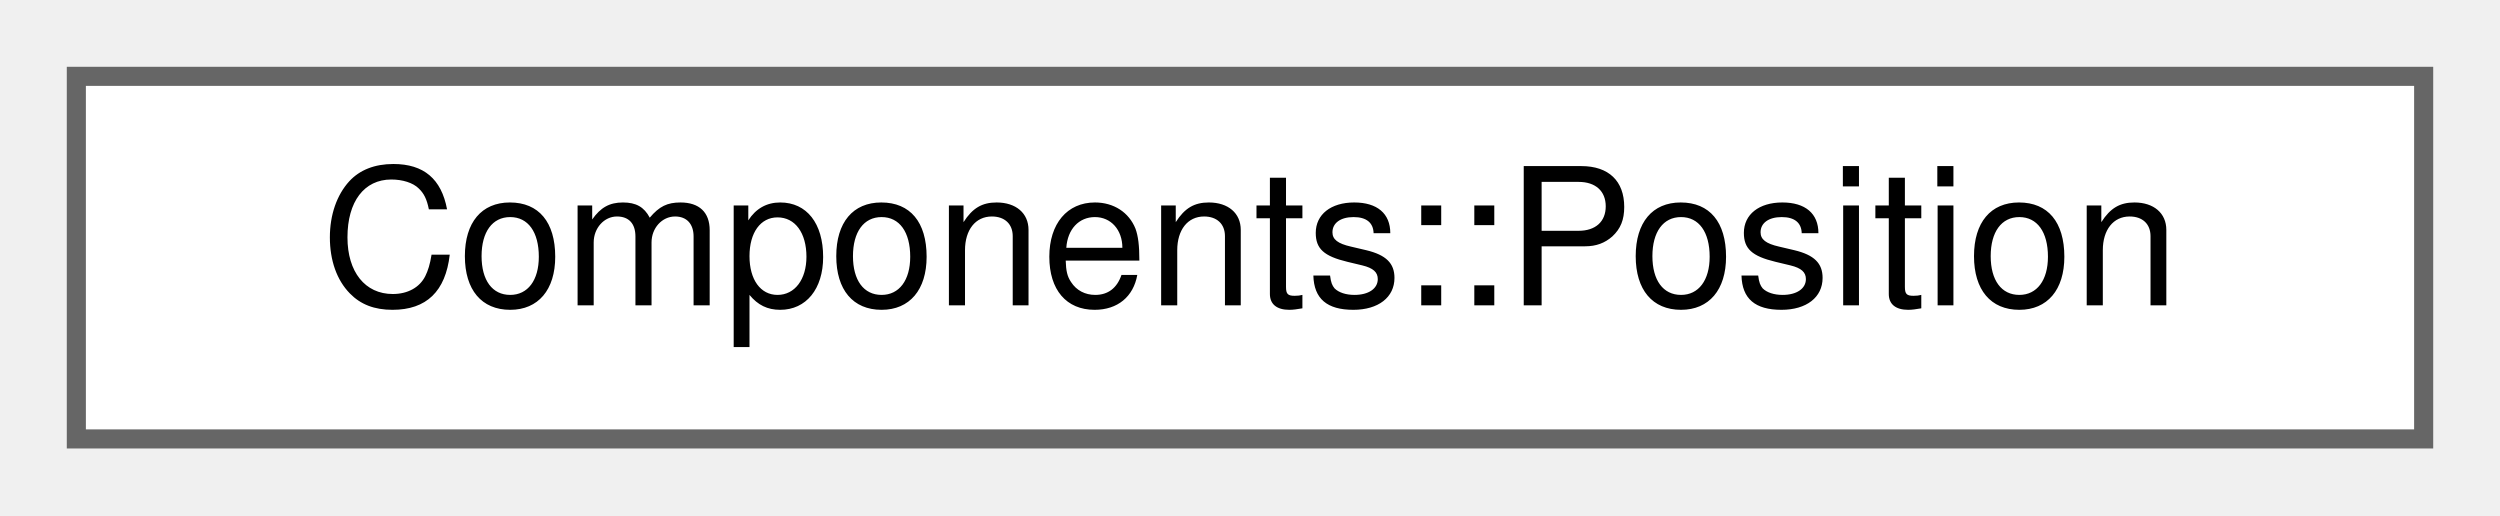
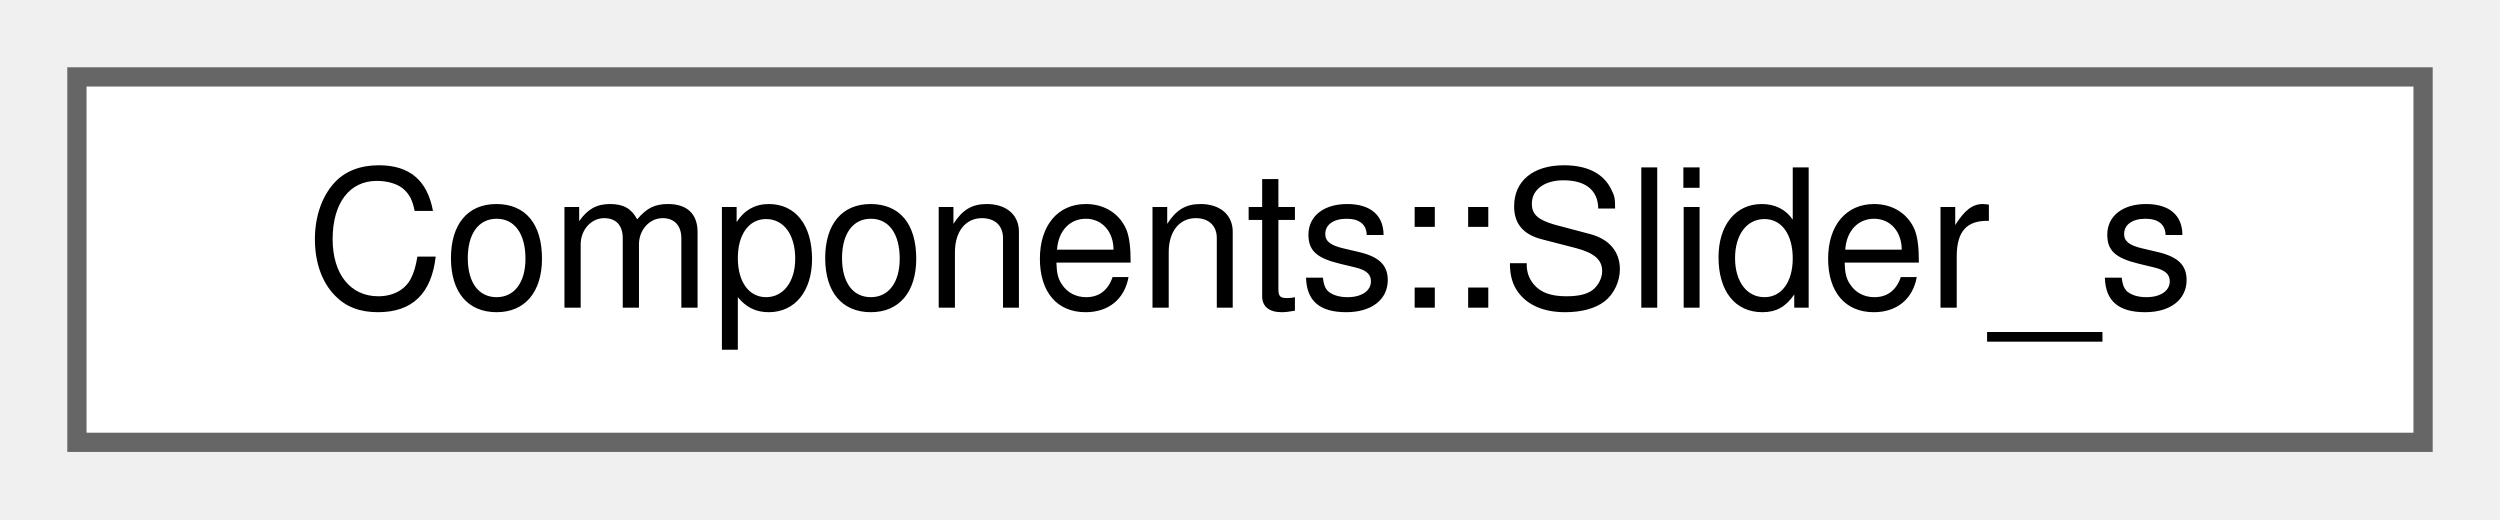
- <svg xmlns="http://www.w3.org/2000/svg" xmlns:xlink="http://www.w3.org/1999/xlink" width="131pt" height="27pt" viewBox="0.00 0.00 131.00 27.00">
+ <svg xmlns="http://www.w3.org/2000/svg" xmlns:xlink="http://www.w3.org/1999/xlink" width="130pt" height="27pt" viewBox="0.00 0.00 130.00 27.00">
  <g id="graph0" class="graph" transform="scale(1 1) rotate(0) translate(4 23)">
    <g id="Node000000" class="node">
      <g id="a_Node000000">
-         <a xlink:href="structComponents_1_1Position.html" target="_top" xlink:title="Represents the position of an entity in 2D space.">
-           <polygon fill="white" stroke="#666666" points="123,-19 0,-19 0,0 123,0 123,-19" />
-           <text text-anchor="middle" x="61.5" y="-7" font-family="Helvetica,sans-Serif" font-size="10.00">Components::Position</text>
+         <a xlink:href="structComponents_1_1Slider__s.html" target="_top" xlink:title="Slider component for options.">
+           <polygon fill="white" stroke="#666666" points="122,-19 0,-19 0,0 122,0 122,-19" />
+           <text text-anchor="middle" x="61" y="-7" font-family="Helvetica,sans-Serif" font-size="10.00">Components::Slider_s</text>
        </a>
      </g>
    </g>
  </g>
</svg>
